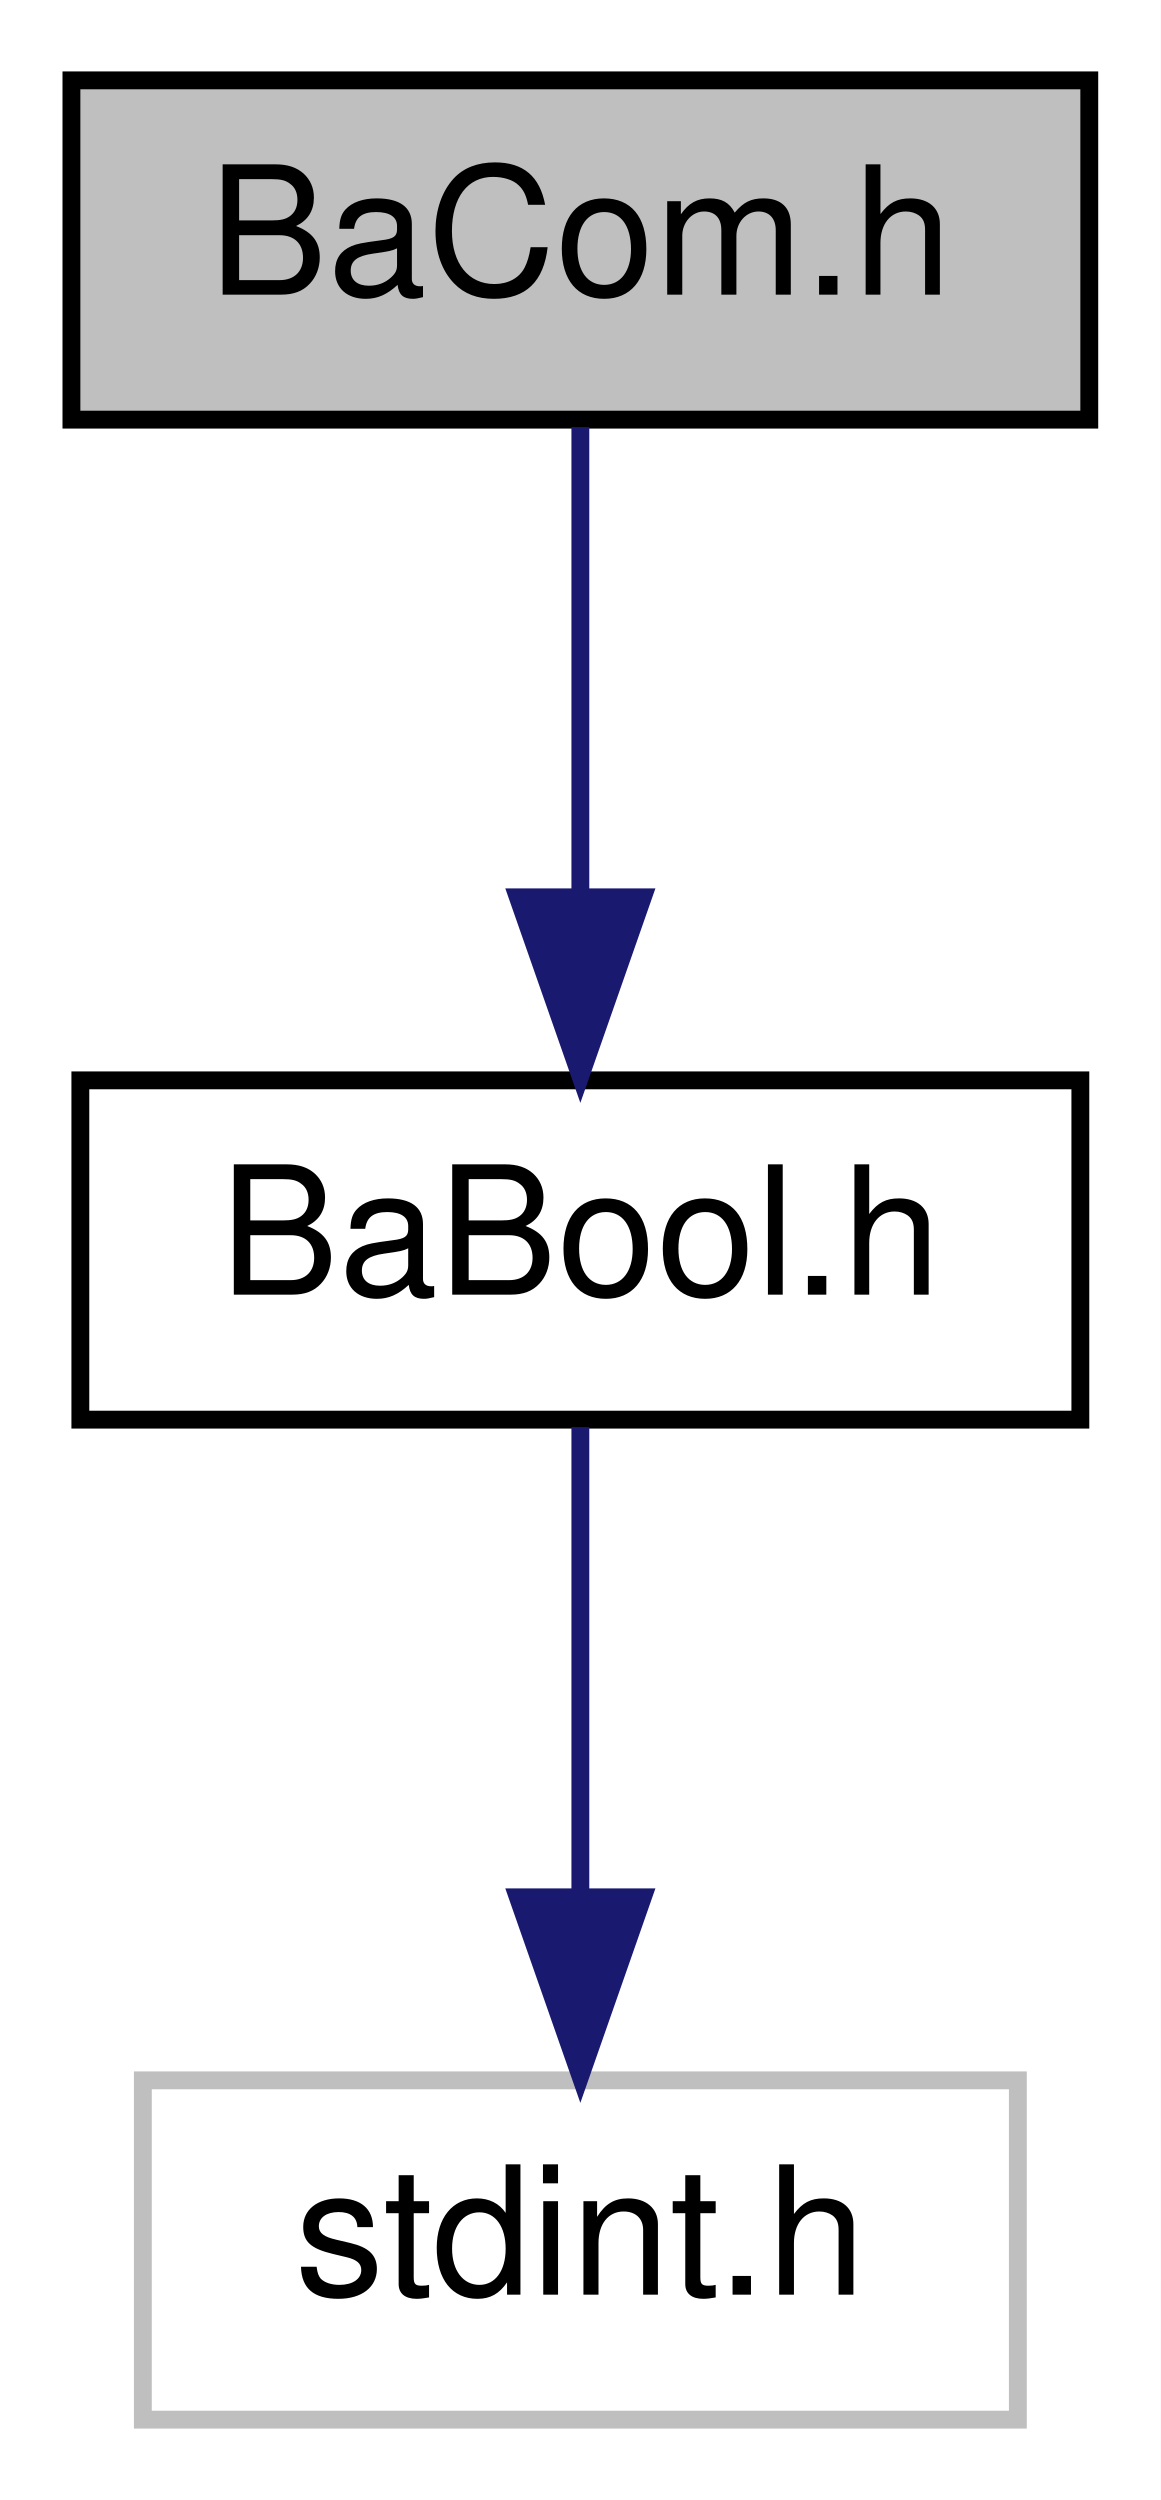
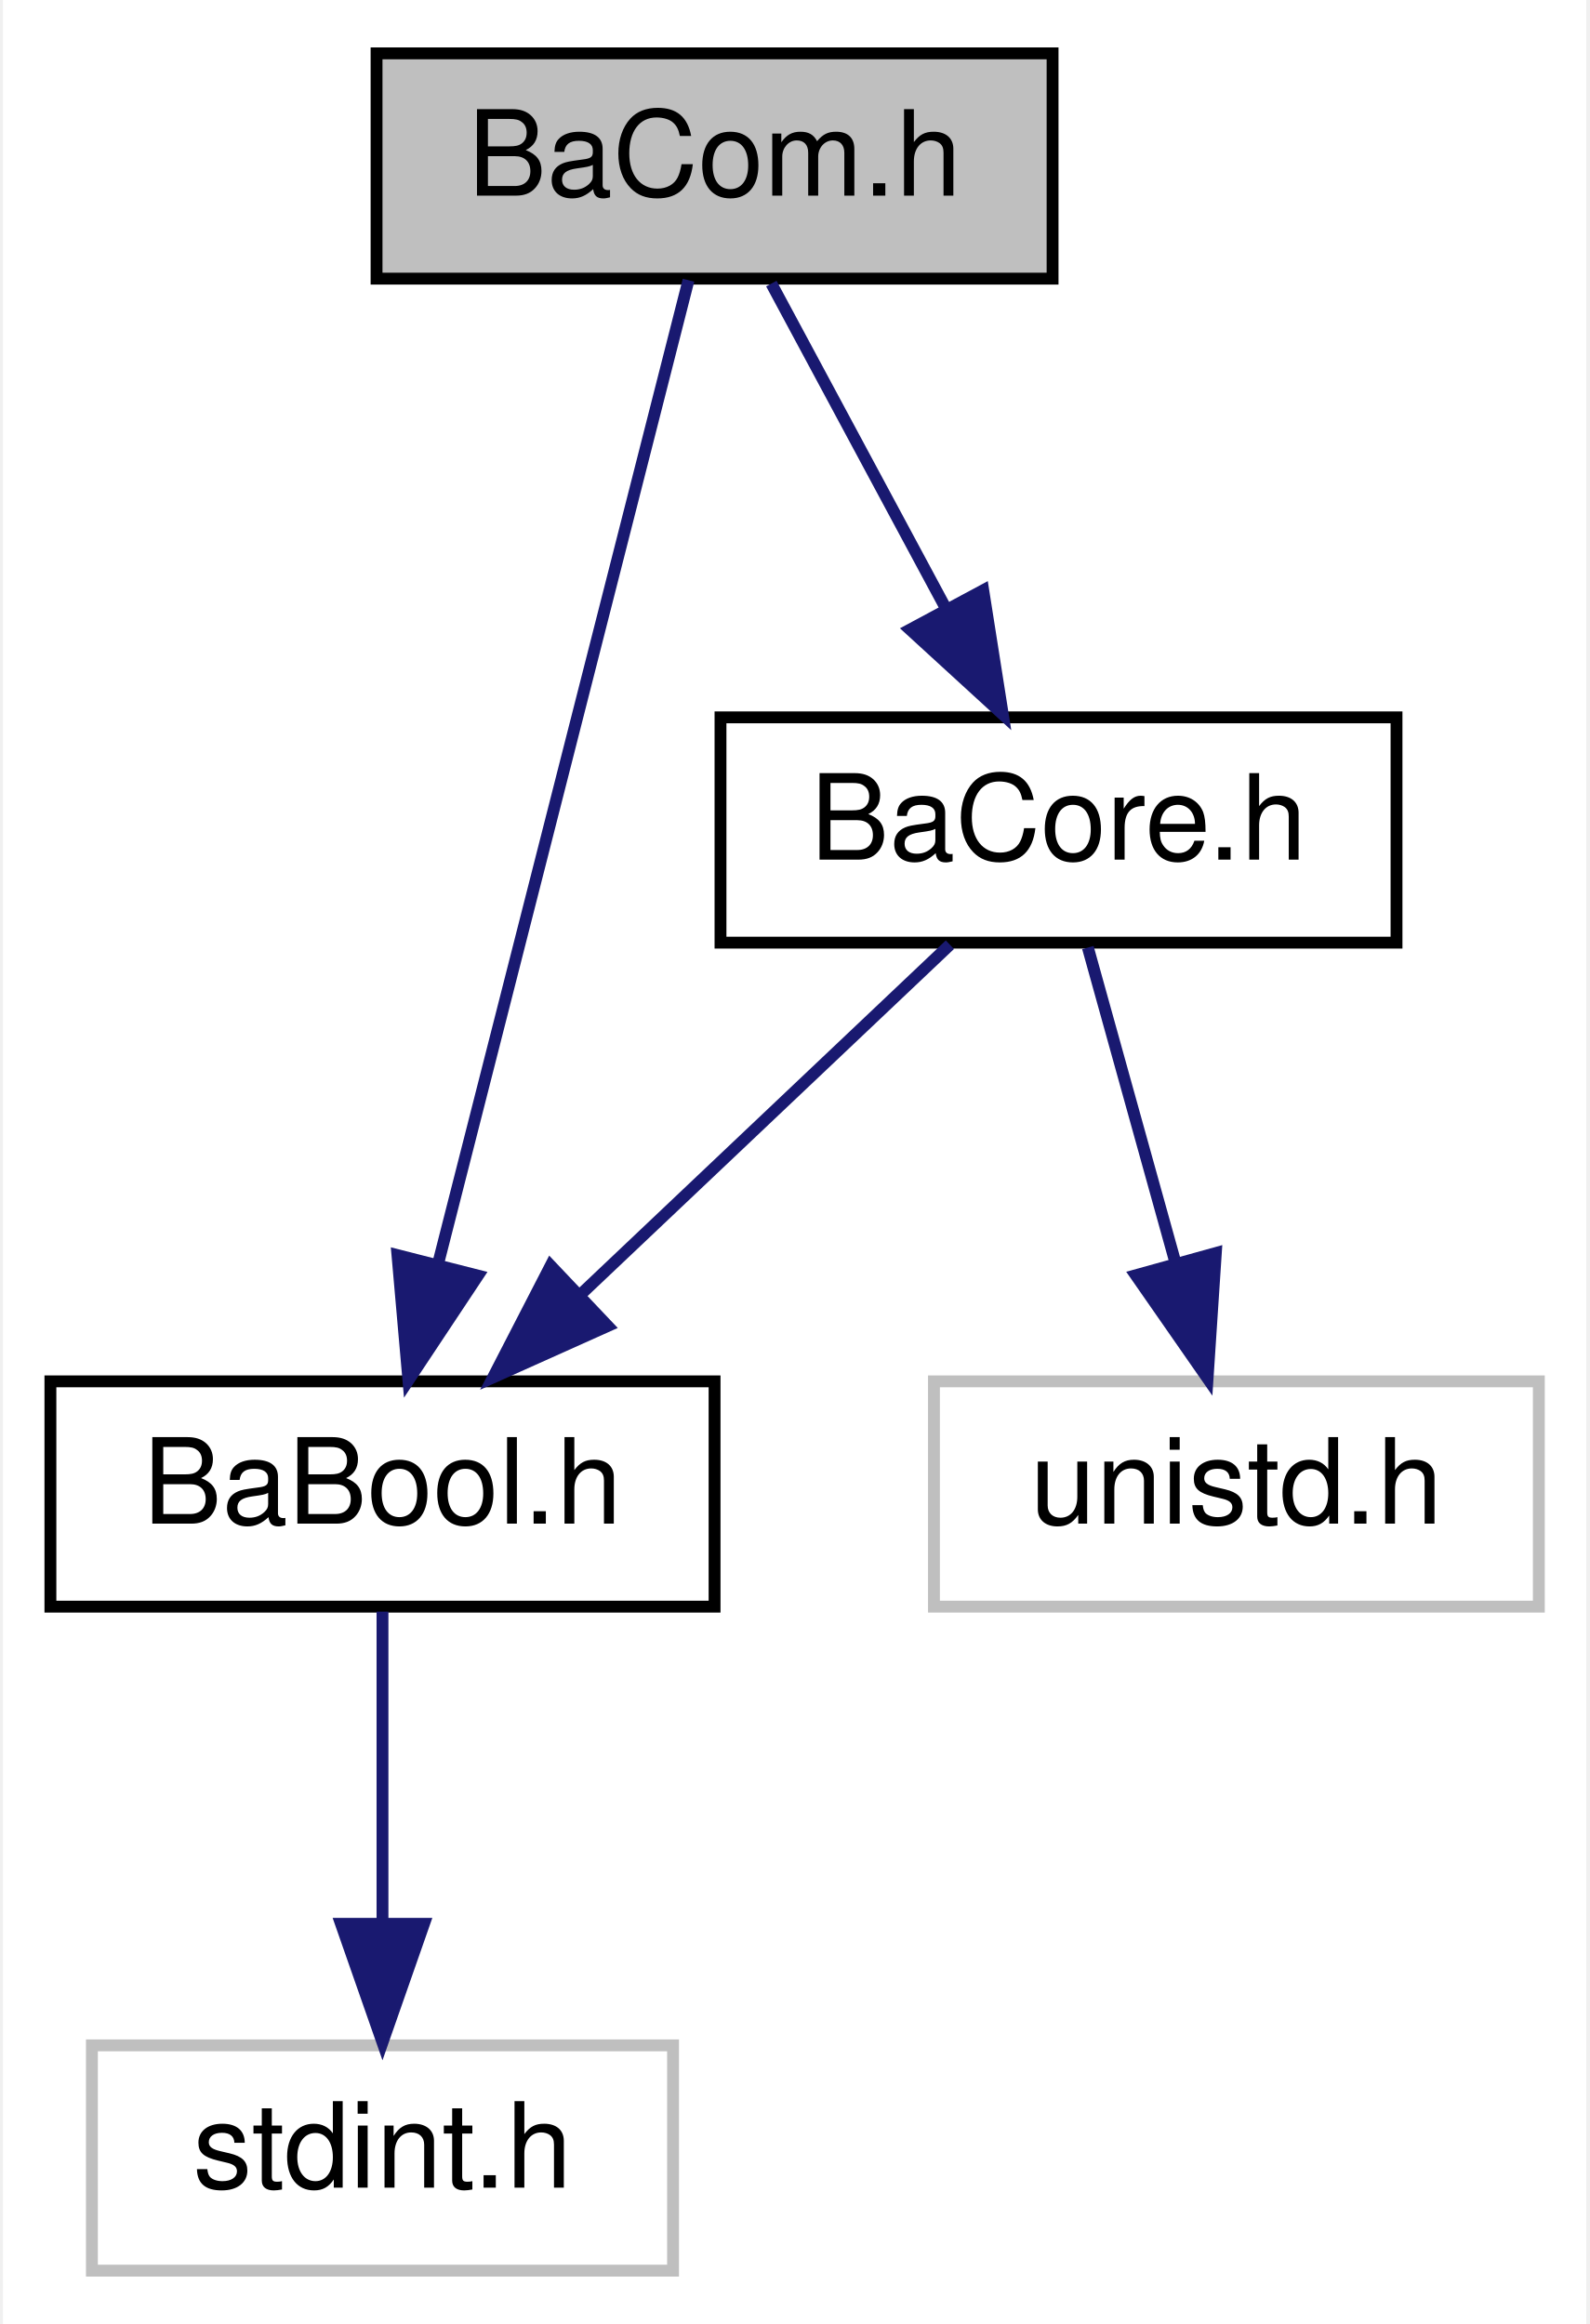
- <svg xmlns="http://www.w3.org/2000/svg" xmlns:xlink="http://www.w3.org/1999/xlink" width="65pt" height="140pt" viewBox="0.00 0.00 65.00 140.00">
-   <g id="graph0" class="graph" transform="scale(1 1) rotate(0) translate(4 136)">
-     <polygon fill="white" stroke="none" points="-4,4 -4,-136 61,-136 61,4 -4,4" />
+ <svg xmlns="http://www.w3.org/2000/svg" xmlns:xlink="http://www.w3.org/1999/xlink" width="134pt" height="196pt" viewBox="0.00 0.00 133.50 196.00">
+   <g id="graph0" class="graph" transform="scale(1 1) rotate(0) translate(4 192)">
+     <polygon fill="white" stroke="none" points="-4,4 -4,-192 129.5,-192 129.5,4 -4,4" />
    <g id="node1" class="node">
-       <polygon fill="#bfbfbf" stroke="black" points="0,-112.5 0,-131.5 57,-131.5 57,-112.5 0,-112.5" />
-       <text text-anchor="middle" x="28.5" y="-119.5" font-family="Helvetica,sans-Serif" font-size="10.00">BaCom.h</text>
+       <polygon fill="#bfbfbf" stroke="black" points="27.5,-168.5 27.5,-187.5 84.5,-187.5 84.5,-168.5 27.5,-168.5" />
+       <text text-anchor="middle" x="56" y="-175.5" font-family="Helvetica,sans-Serif" font-size="10.00">BaCom.h</text>
    </g>
    <g id="node2" class="node">
      <g id="a_node2">
        <a xlink:href="BaBool_8h.html" target="_top" xlink:title="General purpose pure C boolean type. ">
-           <polygon fill="white" stroke="black" points="0.5,-56.5 0.5,-75.5 56.5,-75.5 56.5,-56.5 0.5,-56.5" />
-           <text text-anchor="middle" x="28.5" y="-63.5" font-family="Helvetica,sans-Serif" font-size="10.00">BaBool.h</text>
+           <polygon fill="white" stroke="black" points="0,-56.5 0,-75.5 56,-75.5 56,-56.5 0,-56.5" />
+           <text text-anchor="middle" x="28" y="-63.5" font-family="Helvetica,sans-Serif" font-size="10.00">BaBool.h</text>
        </a>
      </g>
    </g>
    <g id="edge1" class="edge">
-       <path fill="none" stroke="midnightblue" d="M28.5,-112.083C28.5,-105.006 28.5,-94.861 28.5,-85.987" />
-       <polygon fill="midnightblue" stroke="midnightblue" points="32,-85.751 28.5,-75.751 25,-85.751 32,-85.751" />
+       <path fill="none" stroke="midnightblue" d="M53.803,-168.368C49.284,-150.617 38.861,-109.666 32.734,-85.597" />
+       <polygon fill="midnightblue" stroke="midnightblue" points="36.046,-84.419 30.187,-75.591 29.262,-86.146 36.046,-84.419" />
+     </g>
+     <g id="node4" class="node">
+       <g id="a_node4">
+         <a xlink:href="BaCore_8h.html" target="_top" xlink:title="OS level API. ">
+           <polygon fill="white" stroke="black" points="56.5,-112.5 56.5,-131.5 113.5,-131.5 113.5,-112.5 56.5,-112.5" />
+           <text text-anchor="middle" x="85" y="-119.5" font-family="Helvetica,sans-Serif" font-size="10.00">BaCore.h</text>
+         </a>
+       </g>
+     </g>
+     <g id="edge3" class="edge">
+       <path fill="none" stroke="midnightblue" d="M60.789,-168.083C64.758,-160.691 70.525,-149.953 75.435,-140.811" />
+       <polygon fill="midnightblue" stroke="midnightblue" points="78.653,-142.217 80.3,-131.751 72.486,-138.905 78.653,-142.217" />
    </g>
    <g id="node3" class="node">
-       <polygon fill="white" stroke="#bfbfbf" points="4,-0.5 4,-19.5 53,-19.5 53,-0.5 4,-0.5" />
-       <text text-anchor="middle" x="28.5" y="-7.5" font-family="Helvetica,sans-Serif" font-size="10.00">stdint.h</text>
+       <polygon fill="white" stroke="#bfbfbf" points="3.5,-0.5 3.5,-19.5 52.5,-19.5 52.5,-0.5 3.5,-0.5" />
+       <text text-anchor="middle" x="28" y="-7.5" font-family="Helvetica,sans-Serif" font-size="10.00">stdint.h</text>
    </g>
    <g id="edge2" class="edge">
-       <path fill="none" stroke="midnightblue" d="M28.5,-56.083C28.5,-49.006 28.5,-38.861 28.5,-29.986" />
-       <polygon fill="midnightblue" stroke="midnightblue" points="32,-29.751 28.5,-19.751 25,-29.751 32,-29.751" />
+       <path fill="none" stroke="midnightblue" d="M28,-56.083C28,-49.006 28,-38.861 28,-29.986" />
+       <polygon fill="midnightblue" stroke="midnightblue" points="31.5,-29.751 28,-19.751 24.5,-29.751 31.5,-29.751" />
+     </g>
+     <g id="edge4" class="edge">
+       <path fill="none" stroke="midnightblue" d="M75.842,-112.324C67.499,-104.42 54.968,-92.548 44.823,-82.938" />
+       <polygon fill="midnightblue" stroke="midnightblue" points="46.991,-80.171 37.325,-75.834 42.177,-85.252 46.991,-80.171" />
+     </g>
+     <g id="node5" class="node">
+       <polygon fill="white" stroke="#bfbfbf" points="74.5,-56.5 74.5,-75.5 125.5,-75.5 125.5,-56.5 74.5,-56.5" />
+       <text text-anchor="middle" x="100" y="-63.5" font-family="Helvetica,sans-Serif" font-size="10.00">unistd.h</text>
+     </g>
+     <g id="edge5" class="edge">
+       <path fill="none" stroke="midnightblue" d="M87.477,-112.083C89.487,-104.849 92.386,-94.409 94.89,-85.397" />
+       <polygon fill="midnightblue" stroke="midnightblue" points="98.265,-86.323 97.569,-75.751 91.52,-84.45 98.265,-86.323" />
    </g>
  </g>
</svg>
